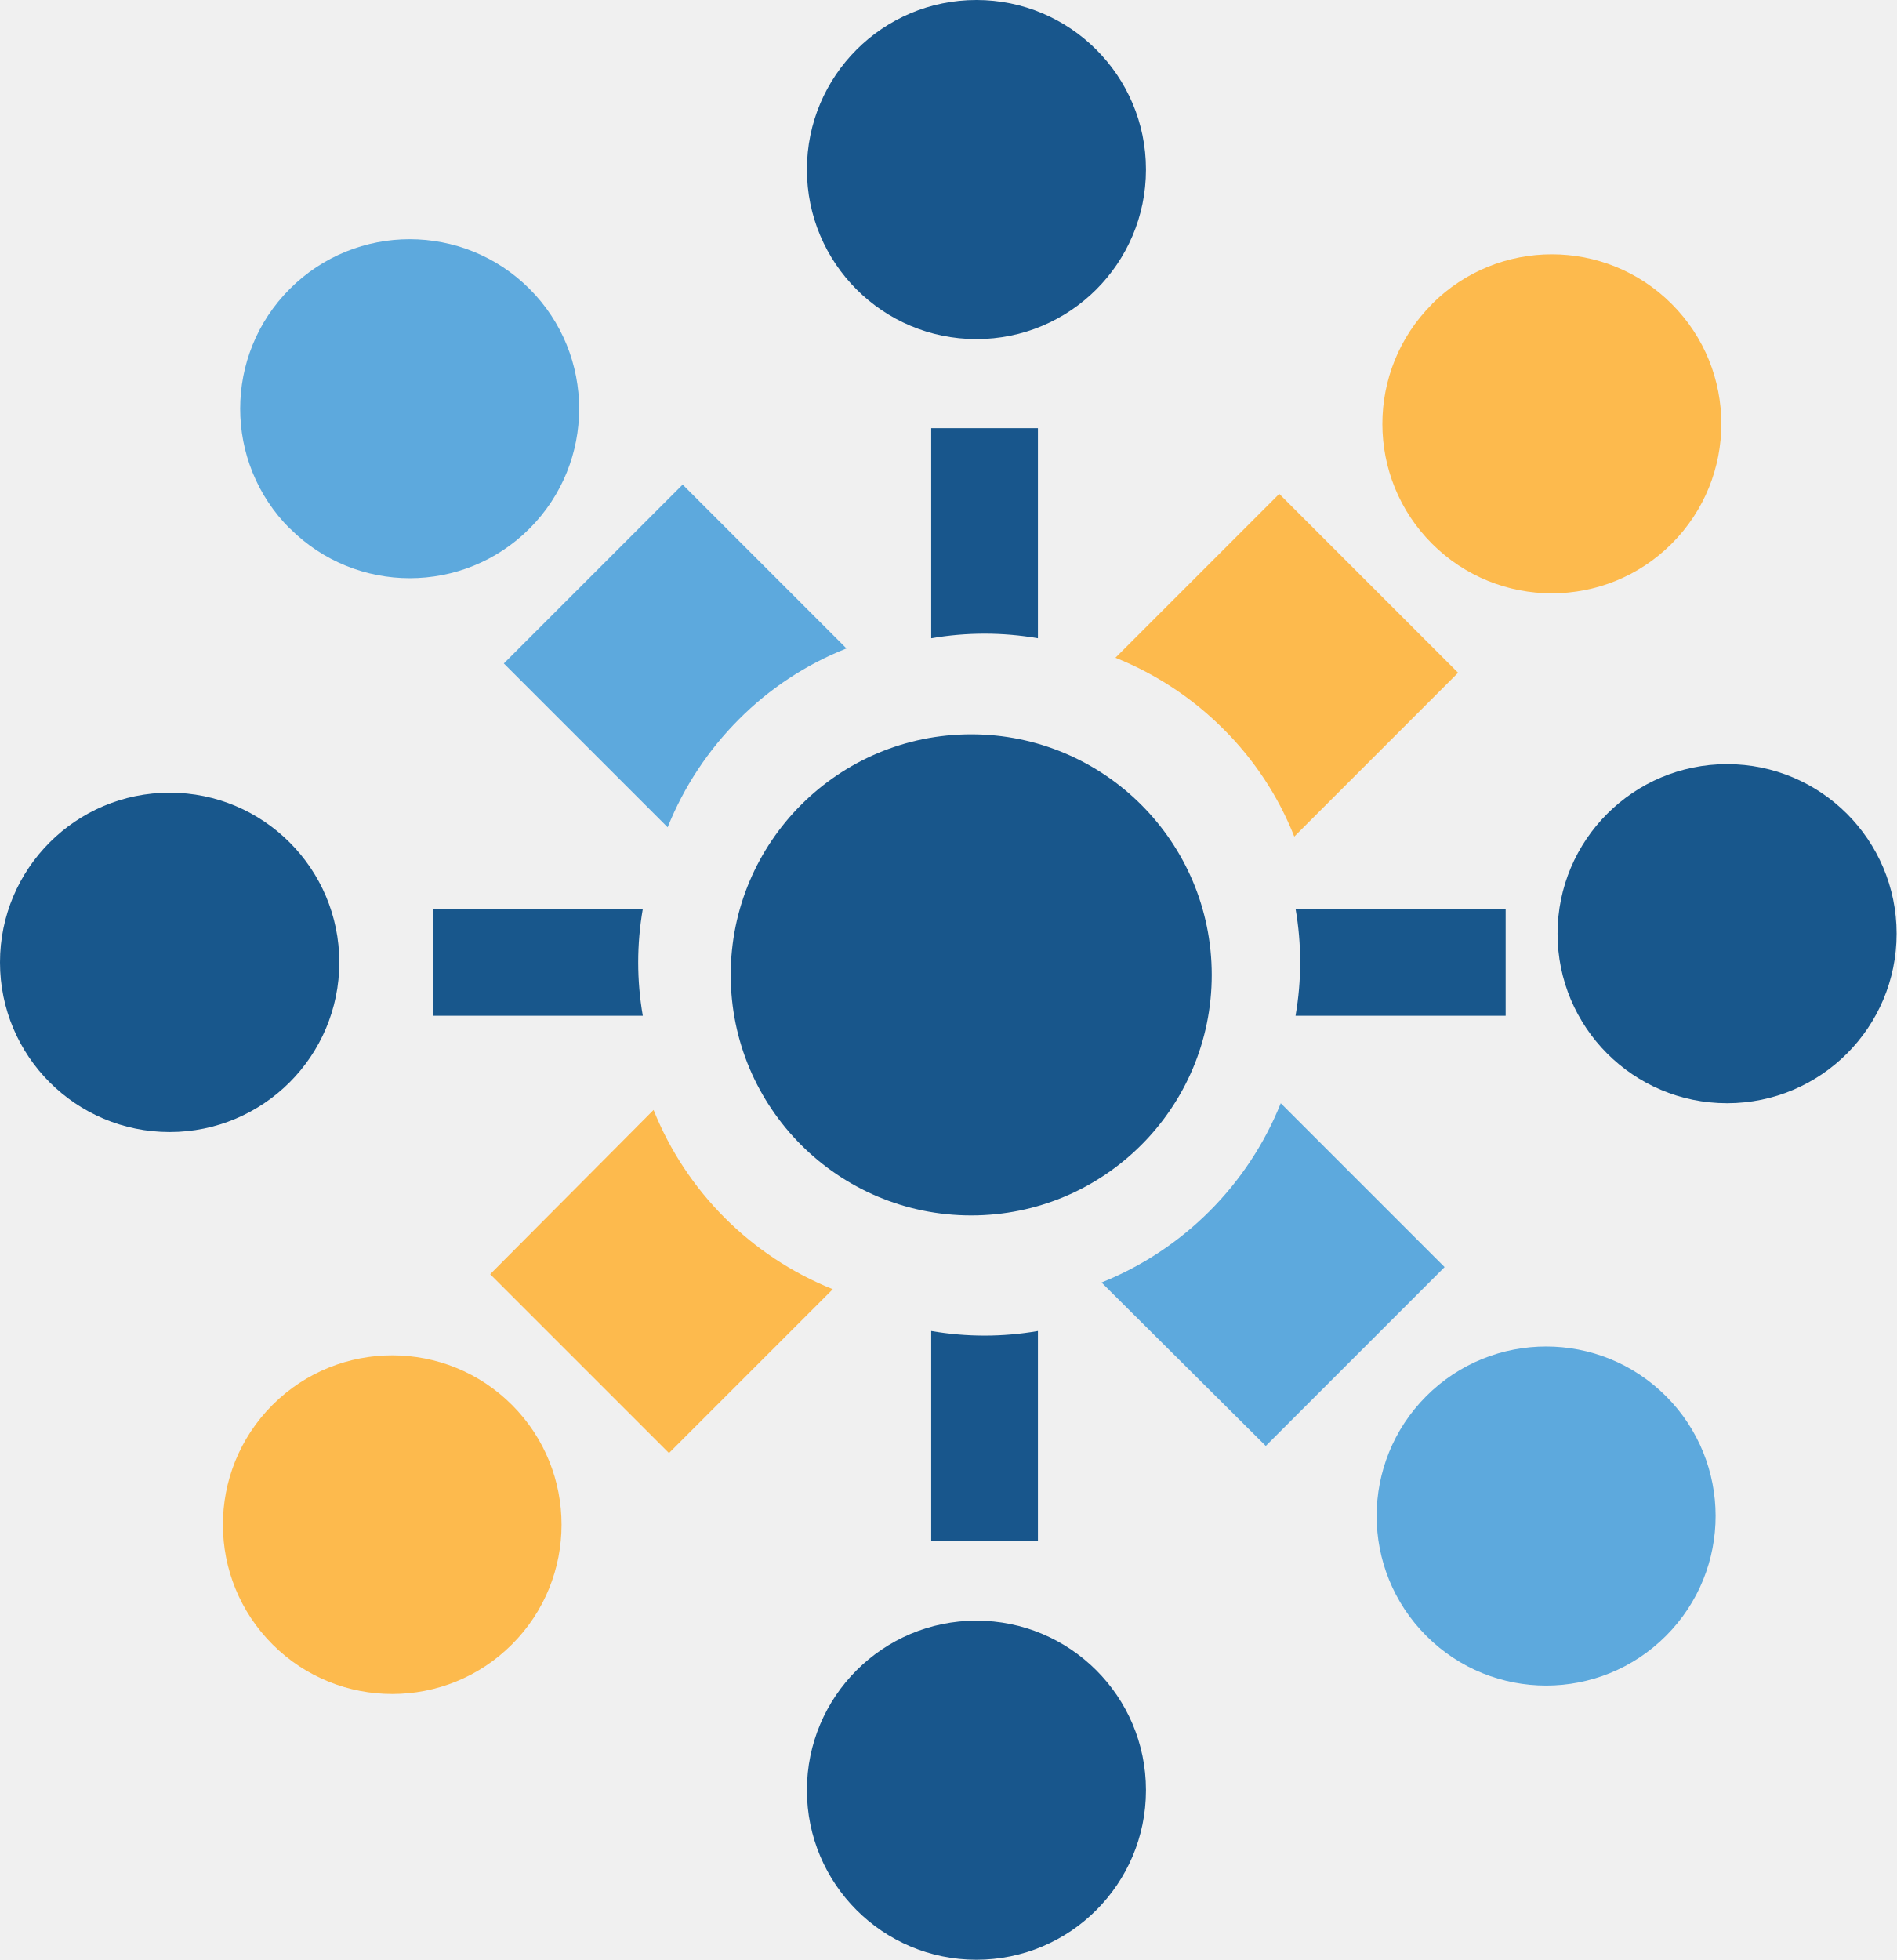
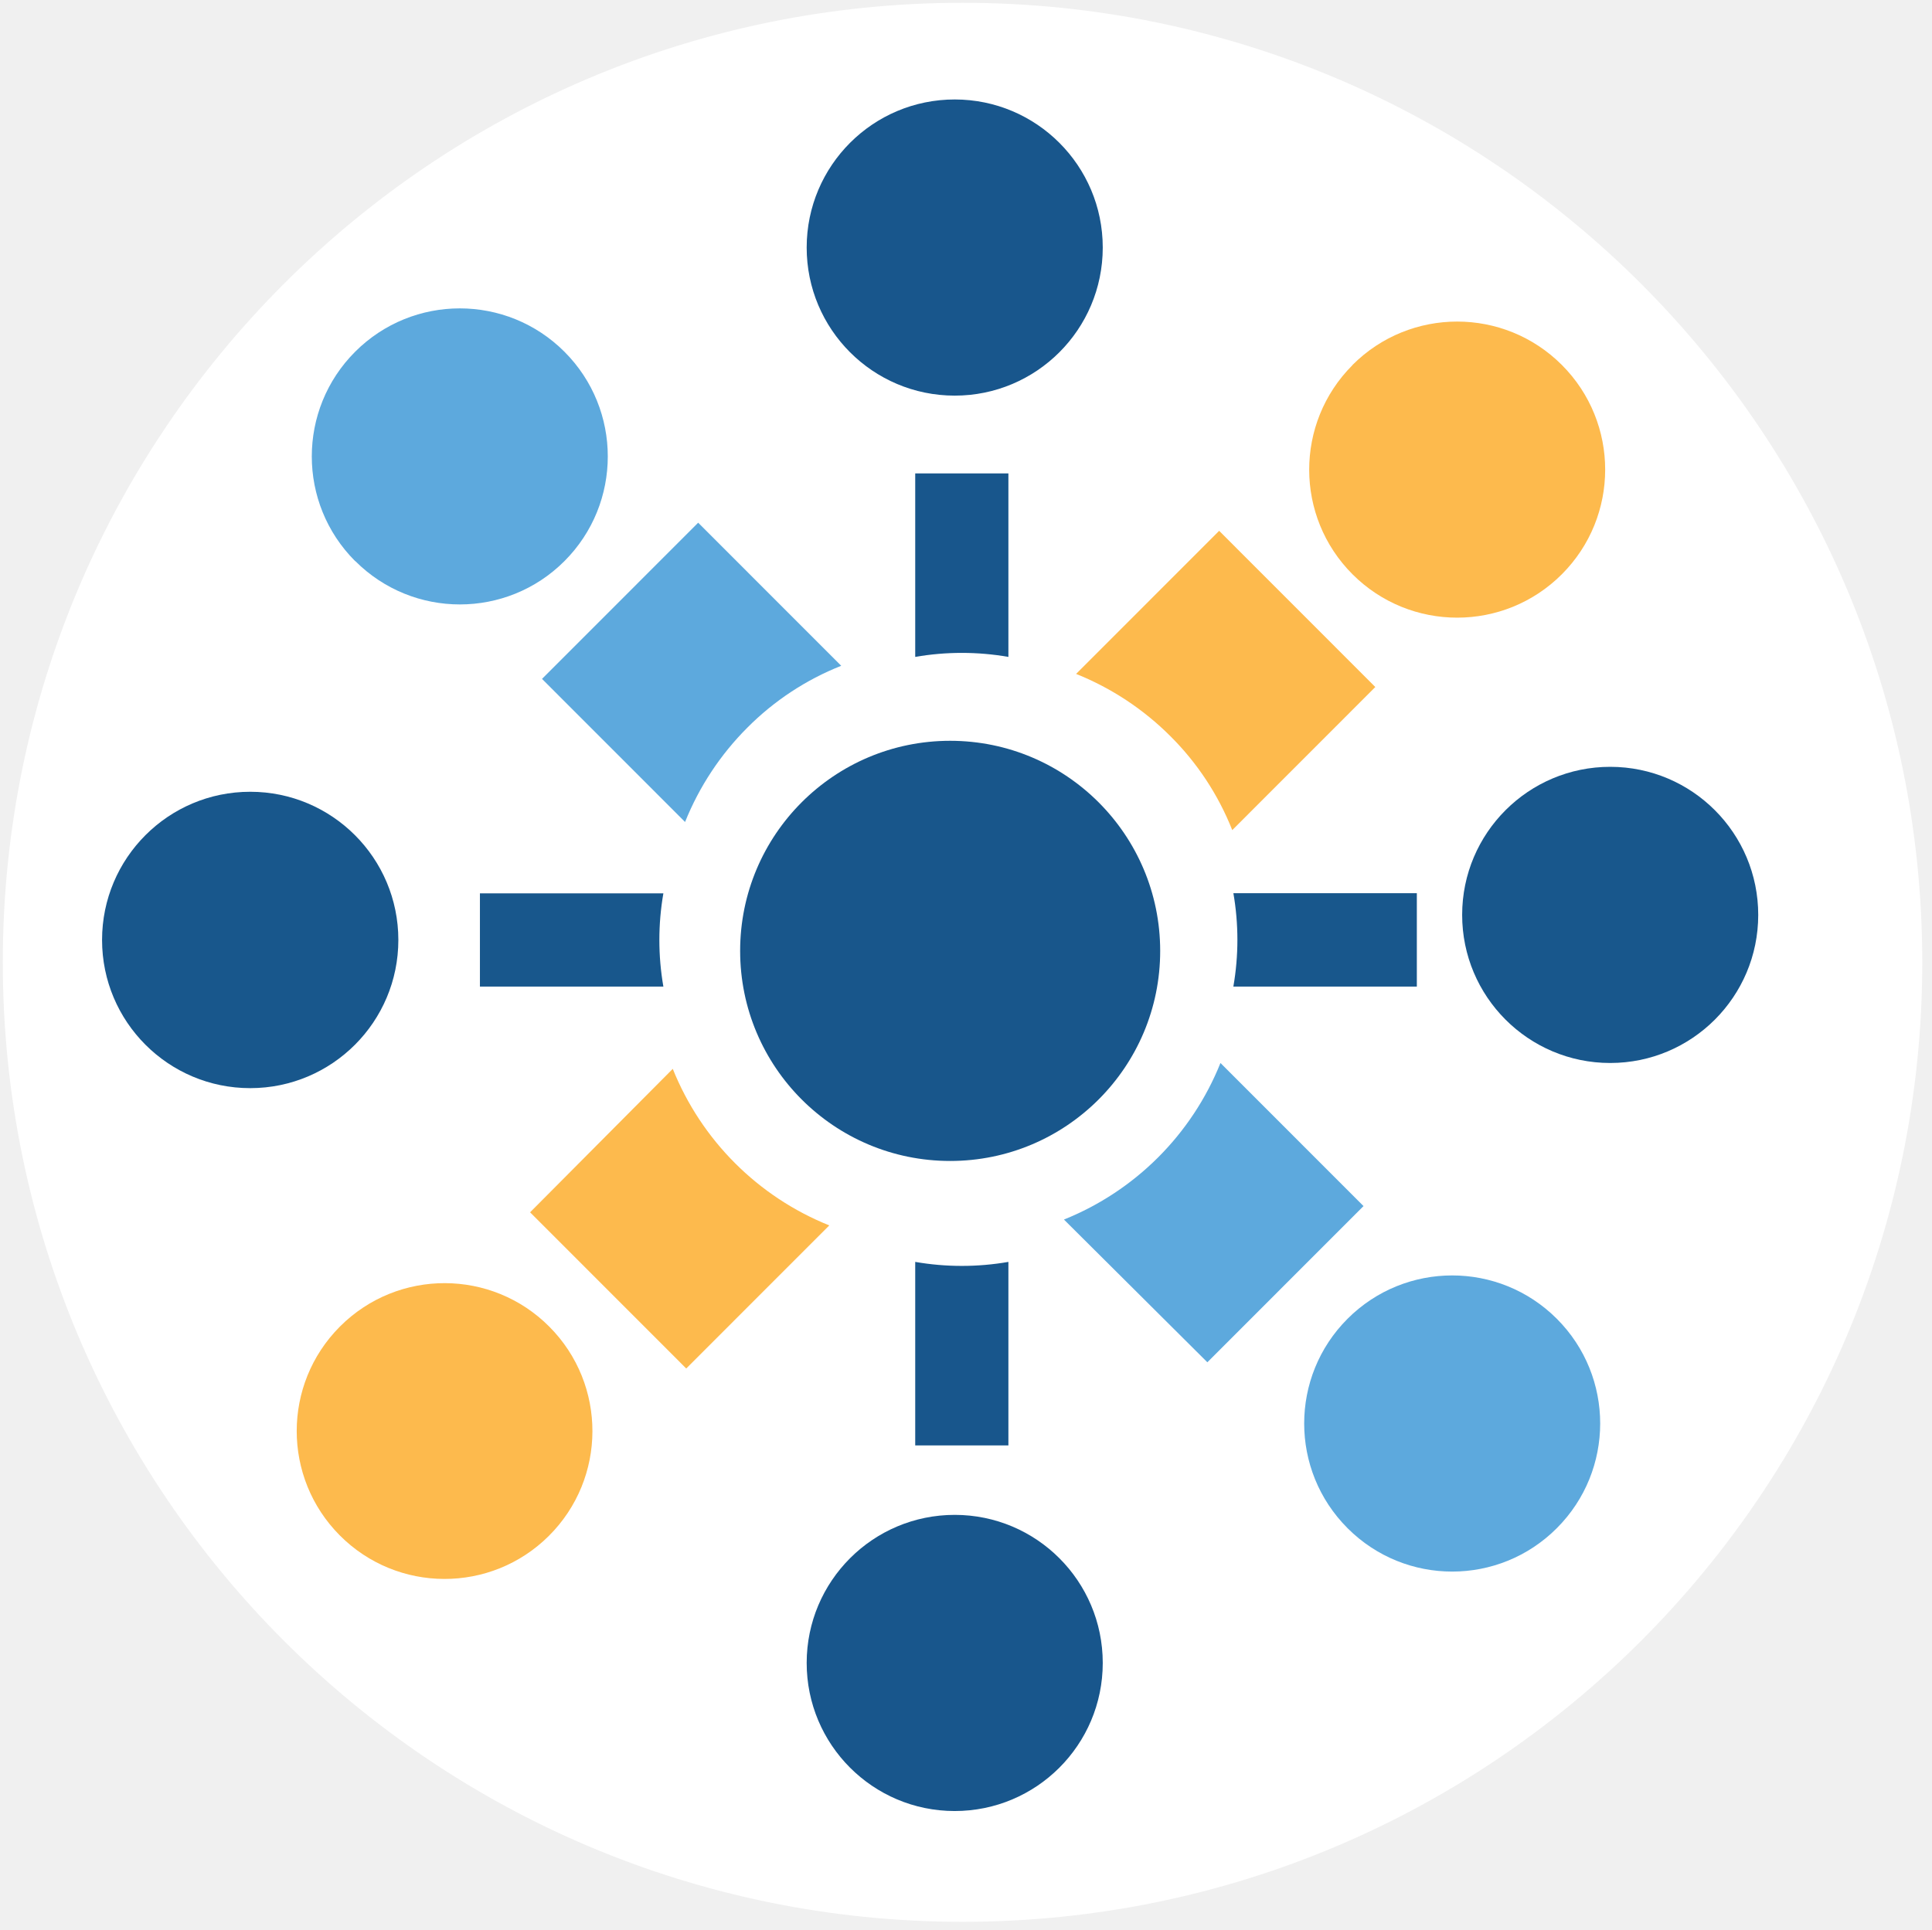
- <svg xmlns="http://www.w3.org/2000/svg" id="Layer_1" data-name="Layer 1" viewBox="0 0 455 470.14">
-   <path d="M65.45,336.92a40.62,40.62,0,1,1-.15.15l.15-.15" style="fill:#fdba4d" />
-   <path d="M343.54,72.91a40.66,40.66,0,1,1,0,57.5h0A40.62,40.62,0,0,1,343.49,73l.05,0" style="fill:#fdba4d" />
-   <path d="M117.59,305.64l42.9,42.9,39.3-39.3a77.42,77.42,0,0,1-43-43Z" style="fill:#fdba4d" />
-   <path d="M310.5,200.67l39.3-39.3-42.9-42.9-39.3,39.3a77.35,77.35,0,0,1,25.9,17.1,75.64,75.64,0,0,1,17,25.8" style="fill:#fdba4d" />
-   <path d="M342.17,392.39a40.66,40.66,0,1,1,57.5,0h0a40.62,40.62,0,0,1-57.45.05l-.05-.05" style="fill:#5da9dd" />
-   <path d="M69.53,126.79a40.66,40.66,0,1,1,57.5,0h0a40.62,40.62,0,0,1-57.45,0l0,0" style="fill:#5da9dd" />
-   <path d="M303.66,346.83l42.9-42.9-39.3-39.3a77.42,77.42,0,0,1-43,43" style="fill:#5da9dd" />
-   <path d="M203.07,155.54l-39.3-39.3-42.9,42.9,39.3,39.3a77.35,77.35,0,0,1,17.1-25.9,75.64,75.64,0,0,1,25.8-17" style="fill:#5da9dd" />
-   <path d="M274.92,40.7a40.67,40.67,0,1,1,0-.06v.06" style="fill:#18568c" />
-   <path d="M274.92,429.44a40.67,40.67,0,1,1,0-.06Z" style="fill:#18568c" />
-   <path d="M249,102.7H223.4v50.4a74.86,74.86,0,0,1,25.6,0" style="fill:#18568c" />
-   <path d="M249,319.26a74.86,74.86,0,0,1-25.6,0v50.4H249" style="fill:#18568c" />
-   <path d="M414.3,264.63a40.67,40.67,0,1,1,.06,0h-.06" style="fill:#18578c" />
-   <path d="M40.7,271.54a40.7,40.7,0,1,1,40.7-40.71,40.7,40.7,0,0,1-40.7,40.71h0" style="fill:#18578c" />
-   <path d="M310.81,243.64h50.4V218h-50.4a74.86,74.86,0,0,1,0,25.6Z" style="fill:#18578c" />
-   <path d="M154.21,243.64a74.86,74.86,0,0,1,0-25.6h-50.4v25.6" style="fill:#18578c" />
-   <path d="M290.7,233.84a57.7,57.7,0,1,1-57.7-57.7h0A57.72,57.72,0,0,1,290.7,233.84Z" style="fill:#18568b" />
+ <svg xmlns="http://www.w3.org/2000/svg" width="835" height="834" overflow="hidden">
+   <defs>
+     <clipPath id="clip0">
+       <rect x="-2310" y="728" width="835" height="834" />
+     </clipPath>
+     <clipPath id="clip1">
+       <rect x="-2266" y="771" width="717" height="741" />
+     </clipPath>
+     <clipPath id="clip2">
+       <rect x="-2266" y="771" width="717" height="741" />
+     </clipPath>
+     <clipPath id="clip3">
+       <rect x="-2266" y="771" width="717" height="741" />
+     </clipPath>
+   </defs>
+   <g clip-path="url(#clip0)" transform="translate(2310 -728)">
+     <path d="M-2306.5 1144C-2306.5 916.183-2121.82 731.5-1894 731.5-1666.18 731.5-1481.5 916.183-1481.5 1144-1481.5 1371.82-1666.18 1556.5-1894 1556.5-2121.82 1556.5-2306.5 1371.82-2306.5 1144Z" stroke="#FFFFFF" stroke-width="4.583" stroke-linecap="butt" stroke-linejoin="miter" stroke-miterlimit="8" stroke-opacity="1" fill="#FFFFFF" fill-rule="evenodd" fill-opacity="1" />
+     <g clip-path="url(#clip1)">
+       <g clip-path="url(#clip2)">
+         <g clip-path="url(#clip3)">
+           <path d="M102.963 530.028C127.983 505.138 168.444 505.244 193.333 530.264 218.223 555.285 218.118 595.745 193.098 620.635 168.077 645.525 127.617 645.419 102.727 620.399 77.929 595.471 77.929 555.192 102.727 530.264L102.963 530.028" fill="#FDBA4D" fill-rule="nonzero" fill-opacity="1" transform="matrix(1 0 0 1.00053 -2265.89 771)" />
+           <path d="M540.443 114.699C565.422 89.718 605.922 89.717 630.902 114.696 655.883 139.675 655.884 180.175 630.905 205.156 605.926 230.136 565.426 230.137 540.446 205.159 540.445 205.158 540.444 205.157 540.443 205.156L540.443 205.156C515.503 180.228 515.468 139.811 540.364 114.841L540.443 114.841" fill="#FDBA4D" fill-rule="nonzero" fill-opacity="1" transform="matrix(1 0 0 1.00053 -2265.89 771)" />
+           <path d="M184.988 480.82 252.476 548.308 314.301 486.483C283.47 474.105 259.034 449.669 246.655 418.838Z" fill="#FDBA4D" fill-rule="nonzero" fill-opacity="1" transform="matrix(1 0 0 1.00053 -2265.89 771)" />
+           <path d="M488.465 315.686 550.291 253.86 482.802 186.372 420.977 248.197C436.237 254.319 450.097 263.47 461.722 275.098 473.334 286.643 482.439 300.46 488.465 315.686" fill="#FDBA4D" fill-rule="nonzero" fill-opacity="1" transform="matrix(1 0 0 1.00053 -2265.89 771)" />
+           <path d="M538.287 617.291C513.307 592.313 513.306 551.812 538.284 526.832 563.263 501.851 603.763 501.85 628.744 526.829 653.725 551.808 653.726 592.308 628.747 617.288 628.746 617.289 628.745 617.29 628.744 617.291L628.744 617.291C603.813 642.27 563.352 642.309 538.373 617.377 538.371 617.375 538.369 617.372 538.366 617.37L538.287 617.291" fill="#5DA9DD" fill-rule="nonzero" fill-opacity="1" transform="matrix(1 0 0 1.00053 -2265.89 771)" />
+           <path d="M109.382 199.461C84.401 174.482 84.4 133.982 109.379 109.001 134.358 84.02 174.858 84.019 199.838 108.998 224.819 133.977 224.82 174.477 199.841 199.458 199.84 199.459 199.839 199.46 199.838 199.461L199.838 199.461C174.885 224.418 134.425 224.421 109.468 199.468 109.465 199.466 109.463 199.463 109.46 199.461L109.46 199.461" fill="#5DA9DD" fill-rule="nonzero" fill-opacity="1" transform="matrix(1 0 0 1.00053 -2265.89 771)" />
+           <path d="M477.705 545.618 545.194 478.13 483.368 416.305C470.99 447.136 446.554 471.572 415.723 483.951" fill="#5DA9DD" fill-rule="nonzero" fill-opacity="1" transform="matrix(1 0 0 1.00053 -2265.89 771)" />
+           <path d="M319.461 244.689 257.636 182.864 190.148 250.352 251.973 312.177C258.095 296.918 267.246 283.057 278.874 271.433 290.419 259.82 304.236 250.716 319.461 244.689" fill="#5DA9DD" fill-rule="nonzero" fill-opacity="1" transform="matrix(1 0 0 1.00053 -2265.89 771)" />
+           <path d="M432.493 64.028C432.466 99.363 403.8 127.987 368.465 127.961 333.13 127.935 304.506 99.269 304.532 63.933 304.558 28.598 333.224-0.026 368.559 1.64463e-05 403.858 0.026 432.467 28.635 432.493 63.933L432.493 64.028" fill="#18568C" fill-rule="nonzero" fill-opacity="1" transform="matrix(1 0 0 1.00053 -2265.89 771)" />
+           <path d="M432.493 675.577C432.466 710.912 403.8 739.536 368.465 739.51 333.13 739.484 304.506 710.818 304.532 675.482 304.558 640.147 333.224 611.523 368.559 611.549 403.858 611.575 432.467 640.184 432.493 675.482Z" fill="#18568C" fill-rule="nonzero" fill-opacity="1" transform="matrix(1 0 0 1.00053 -2265.89 771)" />
+           <path d="M391.716 161.563 351.443 161.563 351.443 240.85C364.768 238.538 378.392 238.538 391.716 240.85" fill="#18568C" fill-rule="nonzero" fill-opacity="1" transform="matrix(1 0 0 1.00053 -2265.89 771)" />
+           <path d="M391.716 502.246C378.392 504.559 364.768 504.559 351.443 502.246L351.443 581.534 391.716 581.534" fill="#18568C" fill-rule="nonzero" fill-opacity="1" transform="matrix(1 0 0 1.00053 -2265.89 771)" />
+           <path d="M651.759 416.305C616.424 416.279 587.8 387.613 587.826 352.277 587.852 316.942 616.518 288.318 651.854 288.344 687.189 288.37 715.813 317.036 715.787 352.372 715.761 387.67 687.152 416.279 651.854 416.305L651.759 416.305" fill="#18578C" fill-rule="nonzero" fill-opacity="1" transform="matrix(1 0 0 1.00053 -2265.89 771)" />
+           <path d="M64.028 427.175C28.666 427.175 2.06549e-06 398.509 3.13285e-06 363.148 4.20021e-06 327.786 28.666 299.12 64.028 299.12 99.383 299.12 128.046 327.777 128.055 363.132 128.064 398.493 99.405 427.167 64.043 427.175 64.038 427.175 64.033 427.175 64.028 427.175L64.028 427.175" fill="#18578C" fill-rule="nonzero" fill-opacity="1" transform="matrix(1 0 0 1.00053 -2265.89 771)" />
+           <path d="M488.953 383.284 568.24 383.284 568.24 342.948 488.953 342.948C491.266 356.273 491.266 369.897 488.953 383.221Z" fill="#18578C" fill-rule="nonzero" fill-opacity="1" transform="matrix(1 0 0 1.00053 -2265.89 771)" />
+           <path d="M242.597 383.284C240.284 369.959 240.284 356.336 242.597 343.011L163.31 343.011 163.31 383.284" fill="#18578C" fill-rule="nonzero" fill-opacity="1" transform="matrix(1 0 0 1.00053 -2265.89 771)" />
+           <path d="M457.317 367.867C457.317 417.999 416.677 458.638 366.546 458.638 316.414 458.638 275.775 417.999 275.775 367.867 275.775 317.736 316.414 277.096 366.546 277.096L366.546 277.096C416.67 277.113 457.3 317.743 457.317 367.867Z" fill="#18568B" fill-rule="nonzero" fill-opacity="1" transform="matrix(1 0 0 1.00053 -2265.89 771)" />
+         </g>
+       </g>
+     </g>
+   </g>
</svg>
